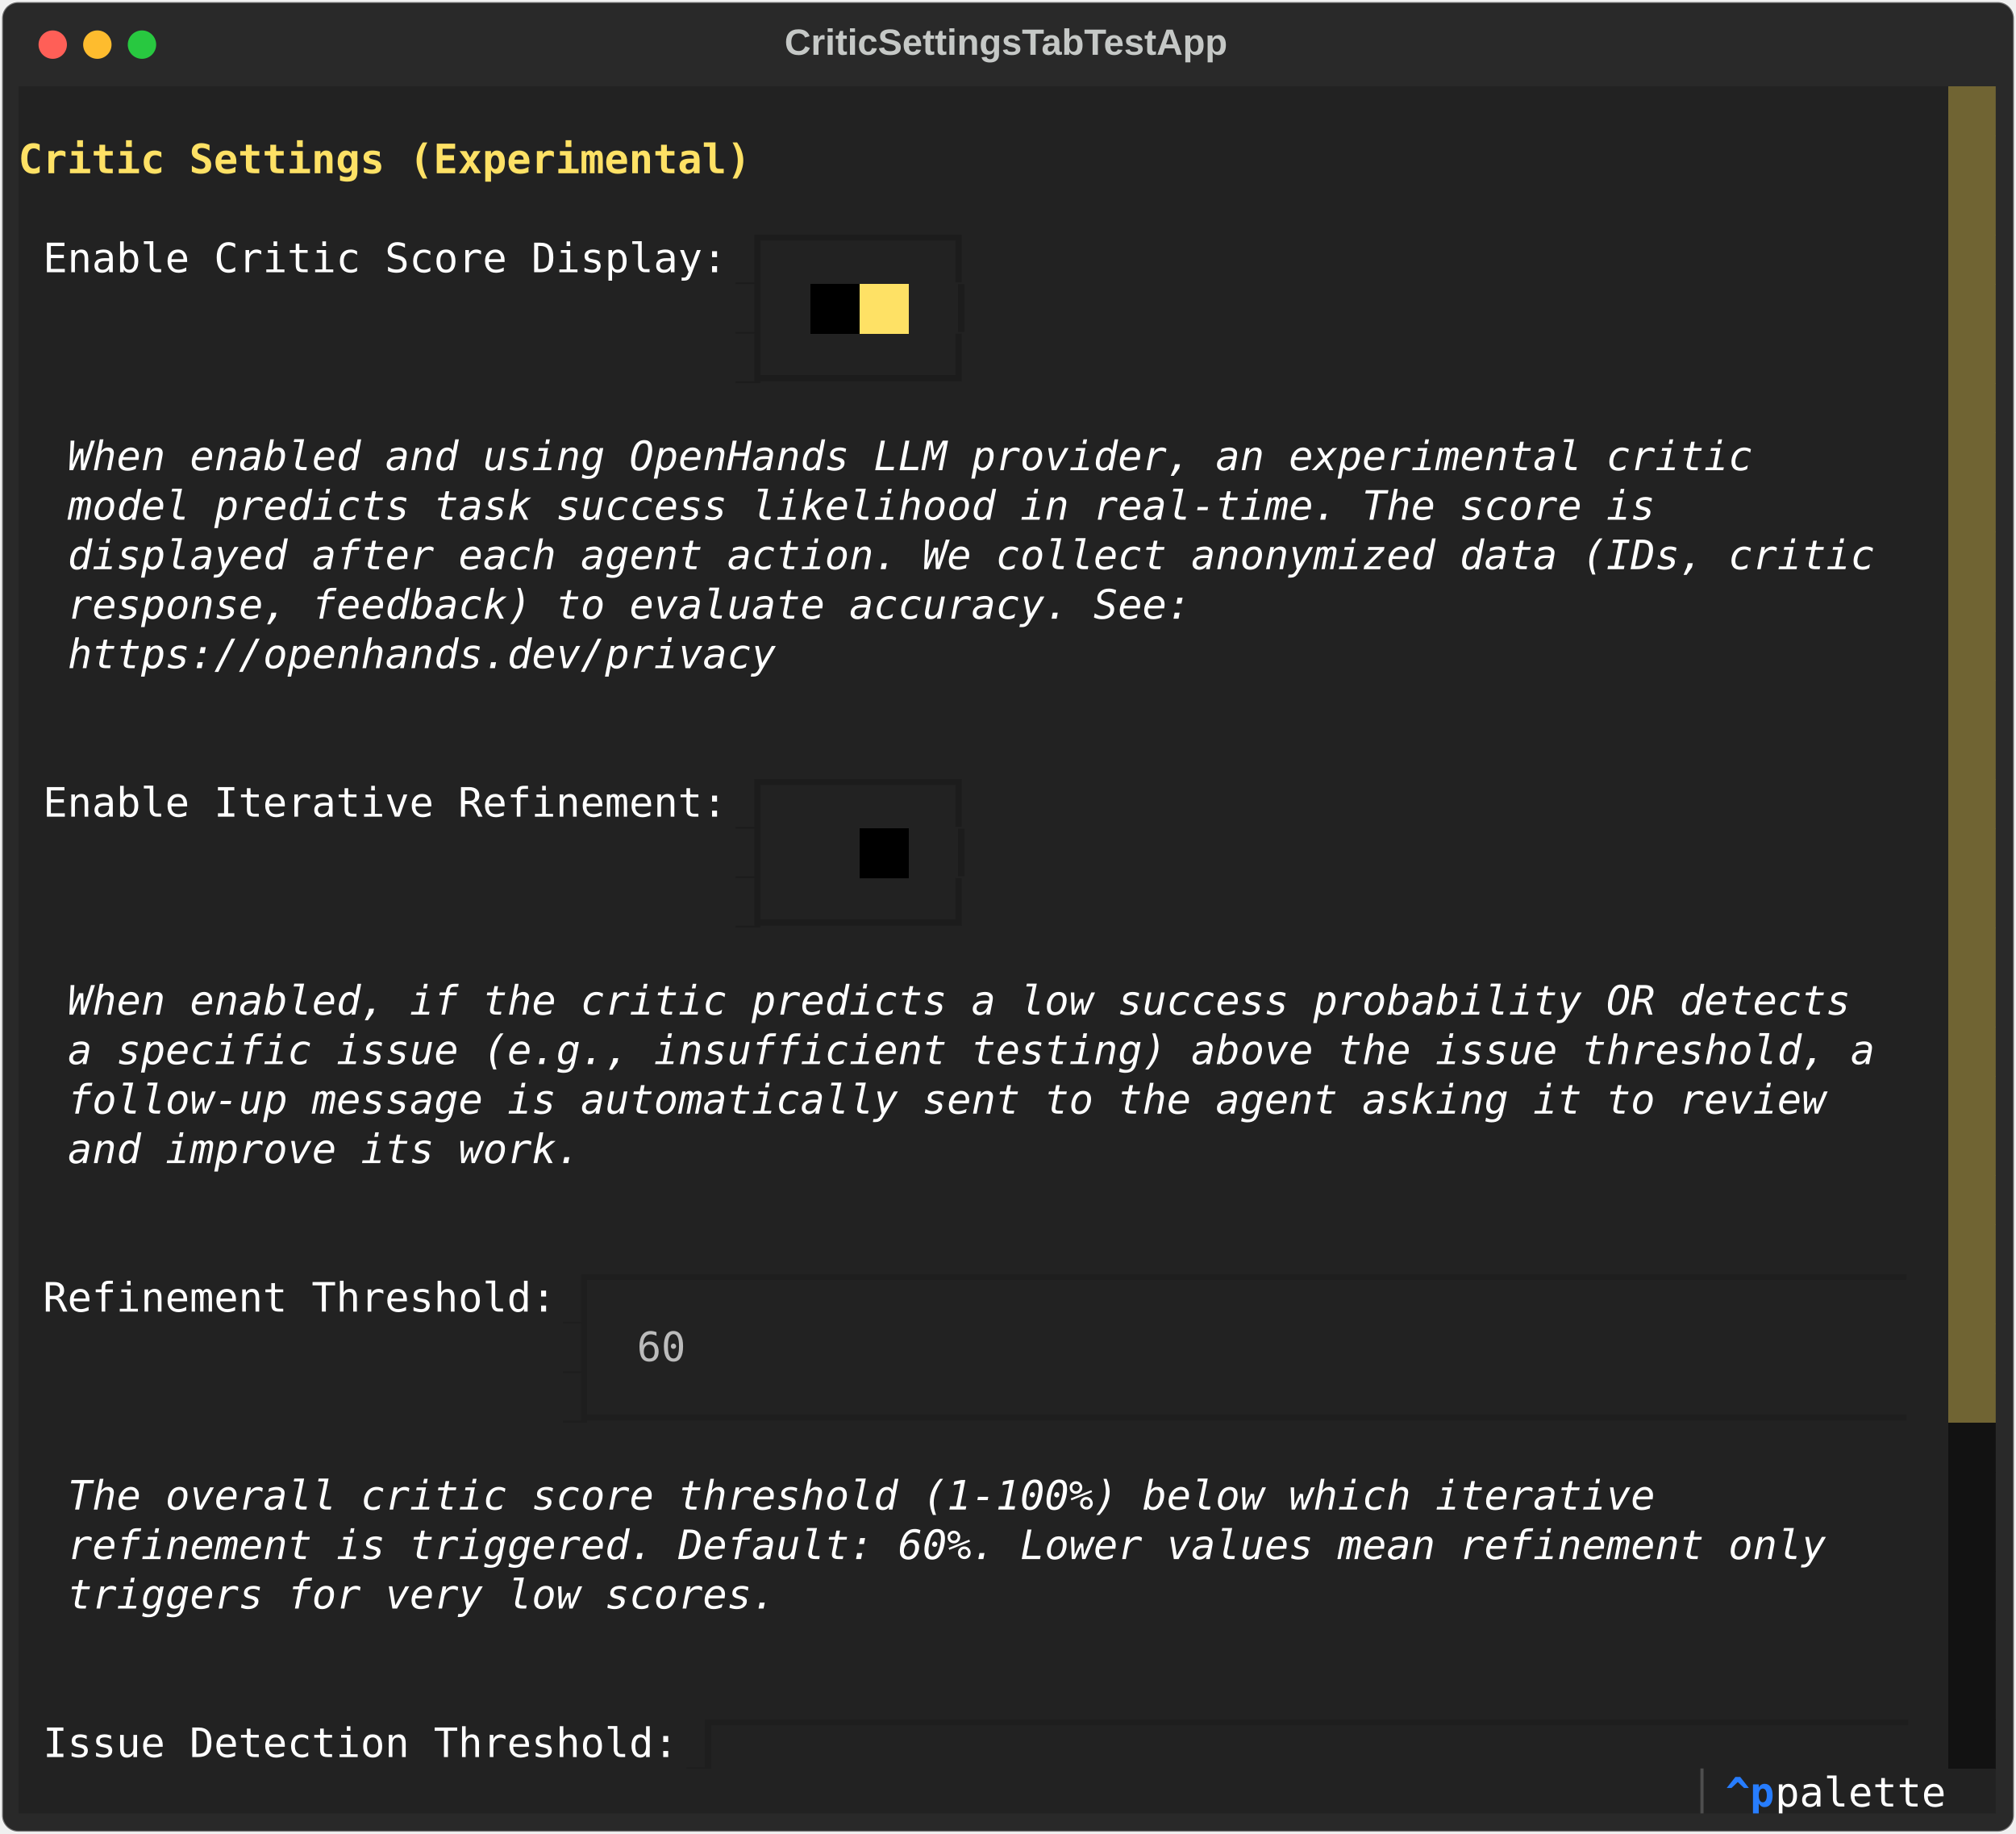
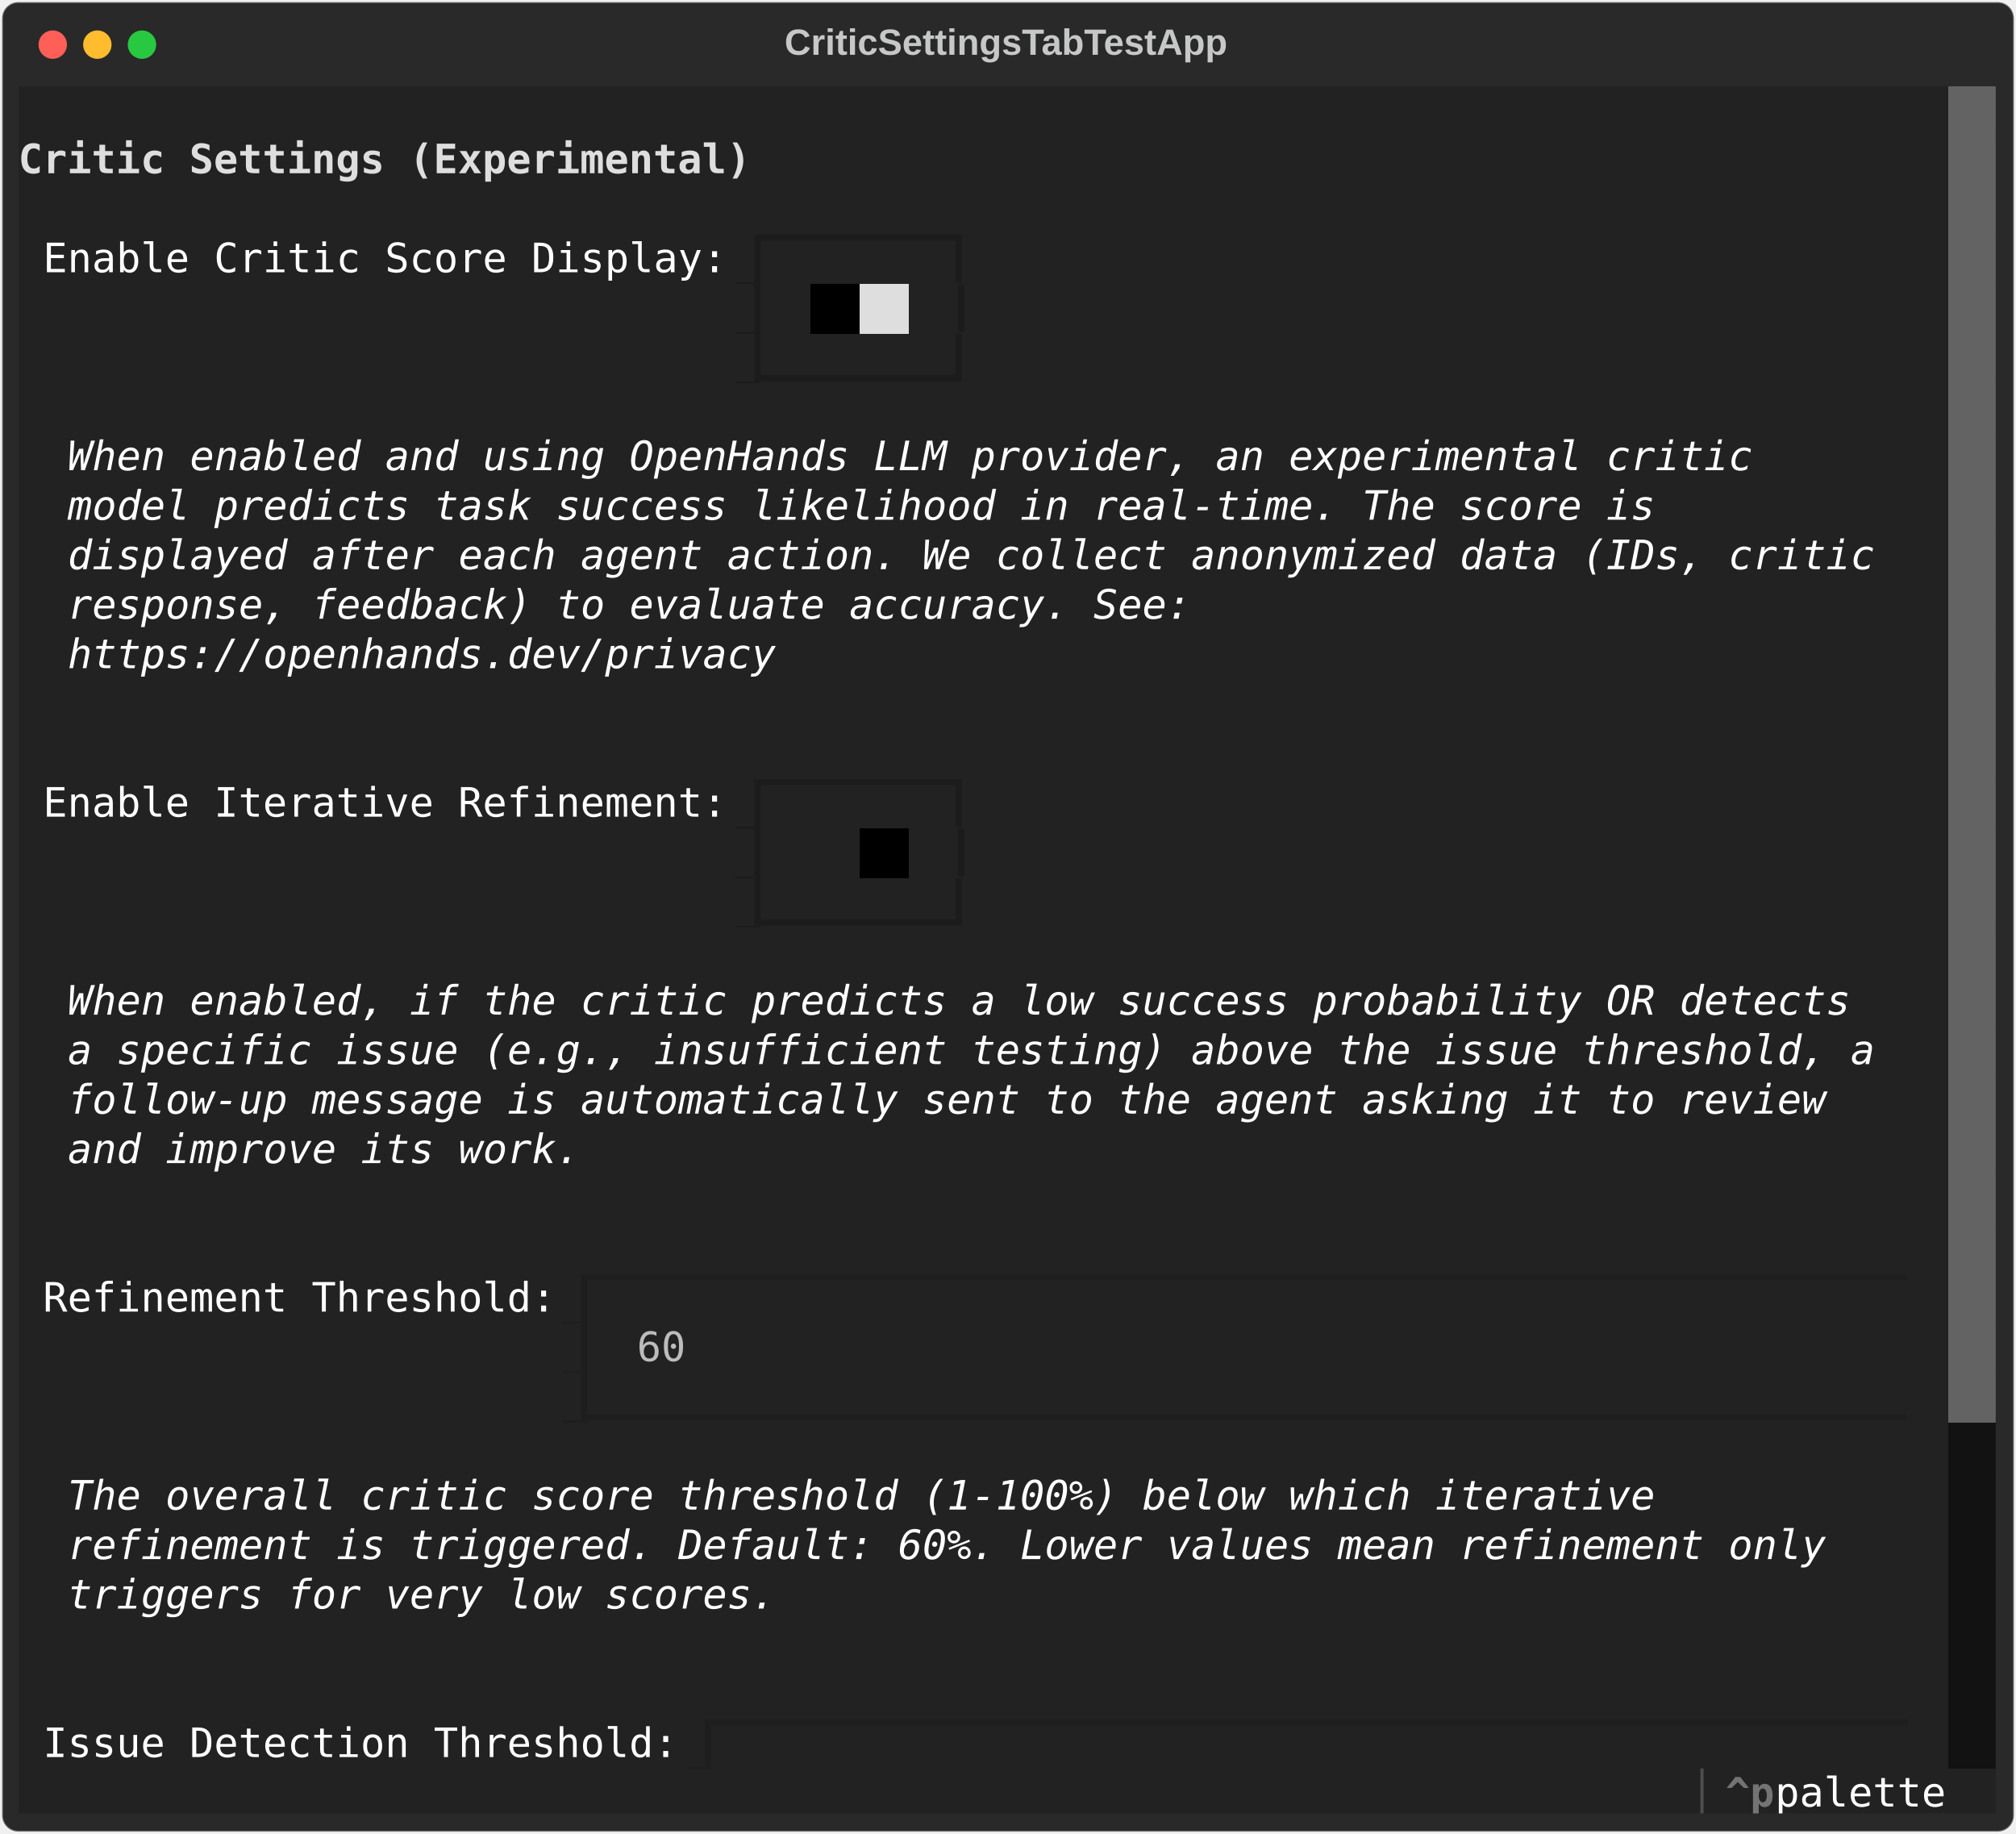
<svg xmlns="http://www.w3.org/2000/svg" class="rich-terminal" viewBox="0 0 994 904.0">
  <style>

    @font-face {
        font-family: "Fira Code";
        src: local("FiraCode-Regular"),
                url("https://cdnjs.cloudflare.com/ajax/libs/firacode/6.2.0/woff2/FiraCode-Regular.woff2") format("woff2"),
                url("https://cdnjs.cloudflare.com/ajax/libs/firacode/6.2.0/woff/FiraCode-Regular.woff") format("woff");
        font-style: normal;
        font-weight: 400;
    }
    @font-face {
        font-family: "Fira Code";
        src: local("FiraCode-Bold"),
                url("https://cdnjs.cloudflare.com/ajax/libs/firacode/6.2.0/woff2/FiraCode-Bold.woff2") format("woff2"),
                url("https://cdnjs.cloudflare.com/ajax/libs/firacode/6.2.0/woff/FiraCode-Bold.woff") format("woff");
        font-style: bold;
        font-weight: 700;
    }

    .terminal-matrix {
        font-family: Fira Code, monospace;
        font-size: 20px;
        line-height: 24.4px;
        font-variant-east-asian: full-width;
    }

    .terminal-title {
        font-size: 18px;
        font-weight: bold;
        font-family: arial;
    }

    .terminal-r1 { fill: #c5c8c6 }
.terminal-r2 { fill: #222222 }
- .terminal-r3 { fill: #fee165;font-weight: bold }
+ .terminal-r3 { fill: #dedede;font-weight: bold }
.terminal-r4 { fill: #ffffff }
.terminal-r5 { fill: #1c1c1c }
.terminal-r6 { fill: #ffffff;font-style: italic; }
.terminal-r7 { fill: #1e1e1e }
.terminal-r8 { fill: #bcbcbc }
.terminal-r9 { fill: #4e4e4e }
- .terminal-r10 { fill: #277dff;font-weight: bold }
+ .terminal-r10 { fill: #747474;font-weight: bold }
    </style>
  <defs>
    <clipPath id="terminal-clip-terminal">
      <rect x="0" y="0" width="975.0" height="853.0" />
    </clipPath>
    <clipPath id="terminal-line-0">
      <rect x="0" y="1.5" width="976" height="24.65" />
    </clipPath>
    <clipPath id="terminal-line-1">
      <rect x="0" y="25.9" width="976" height="24.65" />
    </clipPath>
    <clipPath id="terminal-line-2">
      <rect x="0" y="50.3" width="976" height="24.65" />
    </clipPath>
    <clipPath id="terminal-line-3">
      <rect x="0" y="74.7" width="976" height="24.65" />
    </clipPath>
    <clipPath id="terminal-line-4">
      <rect x="0" y="99.1" width="976" height="24.65" />
    </clipPath>
    <clipPath id="terminal-line-5">
      <rect x="0" y="123.5" width="976" height="24.65" />
    </clipPath>
    <clipPath id="terminal-line-6">
      <rect x="0" y="147.9" width="976" height="24.65" />
    </clipPath>
    <clipPath id="terminal-line-7">
      <rect x="0" y="172.3" width="976" height="24.65" />
    </clipPath>
    <clipPath id="terminal-line-8">
      <rect x="0" y="196.7" width="976" height="24.65" />
    </clipPath>
    <clipPath id="terminal-line-9">
      <rect x="0" y="221.1" width="976" height="24.65" />
    </clipPath>
    <clipPath id="terminal-line-10">
      <rect x="0" y="245.5" width="976" height="24.65" />
    </clipPath>
    <clipPath id="terminal-line-11">
      <rect x="0" y="269.9" width="976" height="24.65" />
    </clipPath>
    <clipPath id="terminal-line-12">
      <rect x="0" y="294.3" width="976" height="24.65" />
    </clipPath>
    <clipPath id="terminal-line-13">
      <rect x="0" y="318.7" width="976" height="24.65" />
    </clipPath>
    <clipPath id="terminal-line-14">
      <rect x="0" y="343.1" width="976" height="24.65" />
    </clipPath>
    <clipPath id="terminal-line-15">
      <rect x="0" y="367.5" width="976" height="24.65" />
    </clipPath>
    <clipPath id="terminal-line-16">
      <rect x="0" y="391.9" width="976" height="24.65" />
    </clipPath>
    <clipPath id="terminal-line-17">
      <rect x="0" y="416.3" width="976" height="24.65" />
    </clipPath>
    <clipPath id="terminal-line-18">
      <rect x="0" y="440.7" width="976" height="24.65" />
    </clipPath>
    <clipPath id="terminal-line-19">
      <rect x="0" y="465.1" width="976" height="24.65" />
    </clipPath>
    <clipPath id="terminal-line-20">
      <rect x="0" y="489.5" width="976" height="24.65" />
    </clipPath>
    <clipPath id="terminal-line-21">
      <rect x="0" y="513.9" width="976" height="24.65" />
    </clipPath>
    <clipPath id="terminal-line-22">
      <rect x="0" y="538.3" width="976" height="24.65" />
    </clipPath>
    <clipPath id="terminal-line-23">
      <rect x="0" y="562.7" width="976" height="24.65" />
    </clipPath>
    <clipPath id="terminal-line-24">
      <rect x="0" y="587.1" width="976" height="24.65" />
    </clipPath>
    <clipPath id="terminal-line-25">
      <rect x="0" y="611.5" width="976" height="24.65" />
    </clipPath>
    <clipPath id="terminal-line-26">
      <rect x="0" y="635.9" width="976" height="24.65" />
    </clipPath>
    <clipPath id="terminal-line-27">
      <rect x="0" y="660.3" width="976" height="24.65" />
    </clipPath>
    <clipPath id="terminal-line-28">
      <rect x="0" y="684.7" width="976" height="24.65" />
    </clipPath>
    <clipPath id="terminal-line-29">
      <rect x="0" y="709.1" width="976" height="24.65" />
    </clipPath>
    <clipPath id="terminal-line-30">
      <rect x="0" y="733.5" width="976" height="24.65" />
    </clipPath>
    <clipPath id="terminal-line-31">
      <rect x="0" y="757.9" width="976" height="24.65" />
    </clipPath>
    <clipPath id="terminal-line-32">
      <rect x="0" y="782.3" width="976" height="24.65" />
    </clipPath>
    <clipPath id="terminal-line-33">
      <rect x="0" y="806.7" width="976" height="24.65" />
    </clipPath>
  </defs>
  <rect fill="#292929" stroke="rgba(255,255,255,0.35)" stroke-width="1" x="1" y="1" width="992" height="902" rx="8" />
  <text class="terminal-title" fill="#c5c8c6" text-anchor="middle" x="496" y="27">CriticSettingsTabTestApp</text>
  <g transform="translate(26,22)">
    <circle cx="0" cy="0" r="7" fill="#ff5f57" />
    <circle cx="22" cy="0" r="7" fill="#febc2e" />
    <circle cx="44" cy="0" r="7" fill="#28c840" />
  </g>
  <g transform="translate(9, 41)" clip-path="url(#terminal-clip-terminal)">
    <rect fill="#222222" x="0" y="1.5" width="951.6" height="24.65" shape-rendering="crispEdges" />
-     <rect fill="#706433" x="951.6" y="1.5" width="24.4" height="24.65" shape-rendering="crispEdges" />
+     <rect fill="#636363" x="951.6" y="1.5" width="24.4" height="24.65" shape-rendering="crispEdges" />
    <rect fill="#222222" x="0" y="25.9" width="366" height="24.65" shape-rendering="crispEdges" />
    <rect fill="#222222" x="366" y="25.9" width="585.6" height="24.65" shape-rendering="crispEdges" />
-     <rect fill="#706433" x="951.6" y="25.9" width="24.4" height="24.65" shape-rendering="crispEdges" />
+     <rect fill="#636363" x="951.6" y="25.9" width="24.4" height="24.65" shape-rendering="crispEdges" />
    <rect fill="#222222" x="0" y="50.3" width="951.6" height="24.65" shape-rendering="crispEdges" />
-     <rect fill="#706433" x="951.6" y="50.3" width="24.4" height="24.65" shape-rendering="crispEdges" />
+     <rect fill="#636363" x="951.6" y="50.3" width="24.4" height="24.65" shape-rendering="crispEdges" />
    <rect fill="#222222" x="0" y="74.7" width="12.2" height="24.65" shape-rendering="crispEdges" />
    <rect fill="#222222" x="12.2" y="74.7" width="341.6" height="24.65" shape-rendering="crispEdges" />
    <rect fill="#1c1c1c" x="353.8" y="74.7" width="12.2" height="24.65" shape-rendering="crispEdges" />
    <rect fill="#222222" x="366" y="74.7" width="109.8" height="24.65" shape-rendering="crispEdges" />
    <rect fill="#222222" x="475.8" y="74.7" width="475.8" height="24.65" shape-rendering="crispEdges" />
-     <rect fill="#706433" x="951.6" y="74.7" width="24.4" height="24.65" shape-rendering="crispEdges" />
+     <rect fill="#636363" x="951.6" y="74.7" width="24.4" height="24.65" shape-rendering="crispEdges" />
    <rect fill="#222222" x="0" y="99.1" width="353.8" height="24.65" shape-rendering="crispEdges" />
    <rect fill="#1c1c1c" x="353.8" y="99.1" width="12.2" height="24.65" shape-rendering="crispEdges" />
    <rect fill="#222222" x="366" y="99.1" width="24.4" height="24.65" shape-rendering="crispEdges" />
    <rect fill="#000000" x="390.4" y="99.1" width="24.4" height="24.65" shape-rendering="crispEdges" />
-     <rect fill="#fee165" x="414.8" y="99.1" width="24.4" height="24.65" shape-rendering="crispEdges" />
+     <rect fill="#dedede" x="414.8" y="99.1" width="24.4" height="24.65" shape-rendering="crispEdges" />
    <rect fill="#222222" x="439.2" y="99.1" width="24.4" height="24.65" shape-rendering="crispEdges" />
    <rect fill="#222222" x="463.6" y="99.1" width="12.2" height="24.65" shape-rendering="crispEdges" />
    <rect fill="#222222" x="475.8" y="99.1" width="475.8" height="24.65" shape-rendering="crispEdges" />
-     <rect fill="#706433" x="951.6" y="99.1" width="24.4" height="24.65" shape-rendering="crispEdges" />
+     <rect fill="#636363" x="951.6" y="99.1" width="24.4" height="24.65" shape-rendering="crispEdges" />
    <rect fill="#222222" x="0" y="123.5" width="353.8" height="24.65" shape-rendering="crispEdges" />
    <rect fill="#1c1c1c" x="353.8" y="123.5" width="12.2" height="24.65" shape-rendering="crispEdges" />
    <rect fill="#222222" x="366" y="123.5" width="109.8" height="24.65" shape-rendering="crispEdges" />
    <rect fill="#222222" x="475.8" y="123.5" width="475.8" height="24.65" shape-rendering="crispEdges" />
-     <rect fill="#706433" x="951.6" y="123.5" width="24.4" height="24.65" shape-rendering="crispEdges" />
+     <rect fill="#636363" x="951.6" y="123.5" width="24.4" height="24.65" shape-rendering="crispEdges" />
    <rect fill="#222222" x="0" y="147.9" width="951.6" height="24.65" shape-rendering="crispEdges" />
-     <rect fill="#706433" x="951.6" y="147.9" width="24.4" height="24.65" shape-rendering="crispEdges" />
+     <rect fill="#636363" x="951.6" y="147.9" width="24.4" height="24.65" shape-rendering="crispEdges" />
    <rect fill="#222222" x="0" y="172.3" width="24.4" height="24.65" shape-rendering="crispEdges" />
    <rect fill="#222222" x="24.4" y="172.3" width="841.8" height="24.65" shape-rendering="crispEdges" />
    <rect fill="#222222" x="866.2" y="172.3" width="85.4" height="24.65" shape-rendering="crispEdges" />
-     <rect fill="#706433" x="951.6" y="172.3" width="24.4" height="24.65" shape-rendering="crispEdges" />
+     <rect fill="#636363" x="951.6" y="172.3" width="24.4" height="24.65" shape-rendering="crispEdges" />
    <rect fill="#222222" x="0" y="196.7" width="24.4" height="24.65" shape-rendering="crispEdges" />
    <rect fill="#222222" x="24.4" y="196.7" width="793" height="24.65" shape-rendering="crispEdges" />
    <rect fill="#222222" x="817.4" y="196.7" width="134.2" height="24.65" shape-rendering="crispEdges" />
-     <rect fill="#706433" x="951.6" y="196.7" width="24.4" height="24.65" shape-rendering="crispEdges" />
+     <rect fill="#636363" x="951.6" y="196.7" width="24.4" height="24.65" shape-rendering="crispEdges" />
    <rect fill="#222222" x="0" y="221.1" width="24.4" height="24.65" shape-rendering="crispEdges" />
    <rect fill="#222222" x="24.4" y="221.1" width="902.8" height="24.65" shape-rendering="crispEdges" />
    <rect fill="#222222" x="927.2" y="221.1" width="24.4" height="24.65" shape-rendering="crispEdges" />
-     <rect fill="#706433" x="951.6" y="221.1" width="24.4" height="24.65" shape-rendering="crispEdges" />
+     <rect fill="#636363" x="951.6" y="221.1" width="24.4" height="24.65" shape-rendering="crispEdges" />
    <rect fill="#222222" x="0" y="245.5" width="24.4" height="24.65" shape-rendering="crispEdges" />
    <rect fill="#222222" x="24.4" y="245.5" width="561.2" height="24.65" shape-rendering="crispEdges" />
    <rect fill="#222222" x="585.6" y="245.5" width="366" height="24.65" shape-rendering="crispEdges" />
-     <rect fill="#706433" x="951.6" y="245.5" width="24.4" height="24.65" shape-rendering="crispEdges" />
+     <rect fill="#636363" x="951.6" y="245.5" width="24.4" height="24.65" shape-rendering="crispEdges" />
    <rect fill="#222222" x="0" y="269.9" width="24.4" height="24.65" shape-rendering="crispEdges" />
    <rect fill="#222222" x="24.4" y="269.9" width="353.8" height="24.65" shape-rendering="crispEdges" />
    <rect fill="#222222" x="378.2" y="269.9" width="573.4" height="24.65" shape-rendering="crispEdges" />
-     <rect fill="#706433" x="951.6" y="269.9" width="24.4" height="24.65" shape-rendering="crispEdges" />
+     <rect fill="#636363" x="951.6" y="269.9" width="24.4" height="24.65" shape-rendering="crispEdges" />
    <rect fill="#222222" x="0" y="294.3" width="951.6" height="24.65" shape-rendering="crispEdges" />
-     <rect fill="#706433" x="951.6" y="294.3" width="24.4" height="24.65" shape-rendering="crispEdges" />
+     <rect fill="#636363" x="951.6" y="294.3" width="24.4" height="24.65" shape-rendering="crispEdges" />
    <rect fill="#222222" x="0" y="318.7" width="951.6" height="24.65" shape-rendering="crispEdges" />
-     <rect fill="#706433" x="951.6" y="318.7" width="24.4" height="24.65" shape-rendering="crispEdges" />
+     <rect fill="#636363" x="951.6" y="318.7" width="24.4" height="24.65" shape-rendering="crispEdges" />
    <rect fill="#222222" x="0" y="343.1" width="12.2" height="24.65" shape-rendering="crispEdges" />
    <rect fill="#222222" x="12.2" y="343.1" width="341.6" height="24.65" shape-rendering="crispEdges" />
    <rect fill="#1c1c1c" x="353.8" y="343.1" width="12.2" height="24.65" shape-rendering="crispEdges" />
    <rect fill="#222222" x="366" y="343.1" width="109.8" height="24.65" shape-rendering="crispEdges" />
    <rect fill="#222222" x="475.8" y="343.1" width="475.8" height="24.65" shape-rendering="crispEdges" />
-     <rect fill="#706433" x="951.6" y="343.1" width="24.4" height="24.65" shape-rendering="crispEdges" />
+     <rect fill="#636363" x="951.6" y="343.1" width="24.4" height="24.65" shape-rendering="crispEdges" />
    <rect fill="#222222" x="0" y="367.5" width="353.8" height="24.65" shape-rendering="crispEdges" />
    <rect fill="#1c1c1c" x="353.8" y="367.5" width="12.2" height="24.65" shape-rendering="crispEdges" />
    <rect fill="#222222" x="366" y="367.5" width="24.4" height="24.65" shape-rendering="crispEdges" />
    <rect fill="#222222" x="390.4" y="367.5" width="24.4" height="24.65" shape-rendering="crispEdges" />
    <rect fill="#000000" x="414.8" y="367.5" width="24.4" height="24.65" shape-rendering="crispEdges" />
    <rect fill="#222222" x="439.2" y="367.5" width="24.4" height="24.65" shape-rendering="crispEdges" />
    <rect fill="#222222" x="463.6" y="367.5" width="12.2" height="24.65" shape-rendering="crispEdges" />
    <rect fill="#222222" x="475.8" y="367.5" width="475.8" height="24.65" shape-rendering="crispEdges" />
-     <rect fill="#706433" x="951.6" y="367.5" width="24.4" height="24.65" shape-rendering="crispEdges" />
+     <rect fill="#636363" x="951.6" y="367.5" width="24.4" height="24.65" shape-rendering="crispEdges" />
    <rect fill="#222222" x="0" y="391.9" width="353.8" height="24.65" shape-rendering="crispEdges" />
    <rect fill="#1c1c1c" x="353.8" y="391.9" width="12.2" height="24.65" shape-rendering="crispEdges" />
    <rect fill="#222222" x="366" y="391.9" width="109.8" height="24.65" shape-rendering="crispEdges" />
    <rect fill="#222222" x="475.8" y="391.9" width="475.8" height="24.65" shape-rendering="crispEdges" />
-     <rect fill="#706433" x="951.6" y="391.9" width="24.4" height="24.65" shape-rendering="crispEdges" />
+     <rect fill="#636363" x="951.6" y="391.9" width="24.4" height="24.65" shape-rendering="crispEdges" />
    <rect fill="#222222" x="0" y="416.3" width="951.6" height="24.65" shape-rendering="crispEdges" />
-     <rect fill="#706433" x="951.6" y="416.3" width="24.4" height="24.65" shape-rendering="crispEdges" />
+     <rect fill="#636363" x="951.6" y="416.3" width="24.4" height="24.65" shape-rendering="crispEdges" />
    <rect fill="#222222" x="0" y="440.7" width="24.4" height="24.65" shape-rendering="crispEdges" />
    <rect fill="#222222" x="24.4" y="440.7" width="890.6" height="24.65" shape-rendering="crispEdges" />
    <rect fill="#222222" x="915" y="440.7" width="36.6" height="24.65" shape-rendering="crispEdges" />
-     <rect fill="#706433" x="951.6" y="440.7" width="24.4" height="24.65" shape-rendering="crispEdges" />
+     <rect fill="#636363" x="951.6" y="440.7" width="24.4" height="24.65" shape-rendering="crispEdges" />
    <rect fill="#222222" x="0" y="465.1" width="24.4" height="24.65" shape-rendering="crispEdges" />
    <rect fill="#222222" x="24.4" y="465.1" width="902.8" height="24.65" shape-rendering="crispEdges" />
    <rect fill="#222222" x="927.2" y="465.1" width="24.4" height="24.65" shape-rendering="crispEdges" />
-     <rect fill="#706433" x="951.6" y="465.1" width="24.4" height="24.65" shape-rendering="crispEdges" />
+     <rect fill="#636363" x="951.6" y="465.1" width="24.4" height="24.65" shape-rendering="crispEdges" />
    <rect fill="#222222" x="0" y="489.5" width="24.4" height="24.65" shape-rendering="crispEdges" />
    <rect fill="#222222" x="24.4" y="489.5" width="878.4" height="24.65" shape-rendering="crispEdges" />
    <rect fill="#222222" x="902.8" y="489.5" width="48.8" height="24.65" shape-rendering="crispEdges" />
-     <rect fill="#706433" x="951.6" y="489.5" width="24.4" height="24.65" shape-rendering="crispEdges" />
+     <rect fill="#636363" x="951.6" y="489.5" width="24.4" height="24.65" shape-rendering="crispEdges" />
    <rect fill="#222222" x="0" y="513.9" width="24.4" height="24.65" shape-rendering="crispEdges" />
    <rect fill="#222222" x="24.4" y="513.9" width="256.2" height="24.65" shape-rendering="crispEdges" />
    <rect fill="#222222" x="280.6" y="513.9" width="671" height="24.65" shape-rendering="crispEdges" />
-     <rect fill="#706433" x="951.6" y="513.9" width="24.4" height="24.65" shape-rendering="crispEdges" />
+     <rect fill="#636363" x="951.6" y="513.9" width="24.4" height="24.65" shape-rendering="crispEdges" />
    <rect fill="#222222" x="0" y="538.3" width="951.6" height="24.65" shape-rendering="crispEdges" />
-     <rect fill="#706433" x="951.6" y="538.3" width="24.4" height="24.65" shape-rendering="crispEdges" />
+     <rect fill="#636363" x="951.6" y="538.3" width="24.4" height="24.65" shape-rendering="crispEdges" />
    <rect fill="#222222" x="0" y="562.7" width="951.6" height="24.65" shape-rendering="crispEdges" />
-     <rect fill="#706433" x="951.6" y="562.7" width="24.4" height="24.65" shape-rendering="crispEdges" />
+     <rect fill="#636363" x="951.6" y="562.7" width="24.4" height="24.65" shape-rendering="crispEdges" />
    <rect fill="#222222" x="0" y="587.1" width="12.2" height="24.65" shape-rendering="crispEdges" />
    <rect fill="#222222" x="12.2" y="587.1" width="256.2" height="24.65" shape-rendering="crispEdges" />
    <rect fill="#1e1e1e" x="268.4" y="587.1" width="12.2" height="24.65" shape-rendering="crispEdges" />
    <rect fill="#222222" x="280.6" y="587.1" width="658.8" height="24.65" shape-rendering="crispEdges" />
    <rect fill="#222222" x="939.4" y="587.1" width="12.2" height="24.65" shape-rendering="crispEdges" />
-     <rect fill="#706433" x="951.6" y="587.1" width="24.4" height="24.65" shape-rendering="crispEdges" />
+     <rect fill="#636363" x="951.6" y="587.1" width="24.4" height="24.65" shape-rendering="crispEdges" />
    <rect fill="#222222" x="0" y="611.5" width="268.4" height="24.65" shape-rendering="crispEdges" />
    <rect fill="#1e1e1e" x="268.4" y="611.5" width="12.2" height="24.65" shape-rendering="crispEdges" />
    <rect fill="#222222" x="280.6" y="611.5" width="24.4" height="24.65" shape-rendering="crispEdges" />
    <rect fill="#222222" x="305" y="611.5" width="634.4" height="24.65" shape-rendering="crispEdges" />
    <rect fill="#222222" x="939.4" y="611.5" width="12.2" height="24.65" shape-rendering="crispEdges" />
-     <rect fill="#706433" x="951.6" y="611.5" width="24.4" height="24.65" shape-rendering="crispEdges" />
+     <rect fill="#636363" x="951.6" y="611.5" width="24.4" height="24.65" shape-rendering="crispEdges" />
    <rect fill="#222222" x="0" y="635.9" width="268.4" height="24.65" shape-rendering="crispEdges" />
    <rect fill="#1e1e1e" x="268.4" y="635.9" width="12.2" height="24.65" shape-rendering="crispEdges" />
    <rect fill="#222222" x="280.6" y="635.9" width="658.8" height="24.65" shape-rendering="crispEdges" />
    <rect fill="#222222" x="939.4" y="635.9" width="12.2" height="24.65" shape-rendering="crispEdges" />
-     <rect fill="#706433" x="951.6" y="635.9" width="24.4" height="24.65" shape-rendering="crispEdges" />
+     <rect fill="#636363" x="951.6" y="635.9" width="24.4" height="24.65" shape-rendering="crispEdges" />
    <rect fill="#222222" x="0" y="660.3" width="951.6" height="24.65" shape-rendering="crispEdges" />
    <rect fill="#121212" x="951.6" y="660.3" width="24.4" height="24.65" shape-rendering="crispEdges" />
    <rect fill="#222222" x="0" y="684.7" width="24.4" height="24.65" shape-rendering="crispEdges" />
    <rect fill="#222222" x="24.4" y="684.7" width="793" height="24.65" shape-rendering="crispEdges" />
    <rect fill="#222222" x="817.4" y="684.7" width="134.2" height="24.65" shape-rendering="crispEdges" />
    <rect fill="#121212" x="951.6" y="684.7" width="24.4" height="24.65" shape-rendering="crispEdges" />
    <rect fill="#222222" x="0" y="709.1" width="24.4" height="24.65" shape-rendering="crispEdges" />
    <rect fill="#222222" x="24.4" y="709.1" width="878.4" height="24.65" shape-rendering="crispEdges" />
    <rect fill="#222222" x="902.8" y="709.1" width="48.8" height="24.65" shape-rendering="crispEdges" />
    <rect fill="#121212" x="951.6" y="709.1" width="24.4" height="24.65" shape-rendering="crispEdges" />
    <rect fill="#222222" x="0" y="733.5" width="24.4" height="24.65" shape-rendering="crispEdges" />
    <rect fill="#222222" x="24.4" y="733.5" width="353.8" height="24.65" shape-rendering="crispEdges" />
    <rect fill="#222222" x="378.2" y="733.5" width="573.4" height="24.65" shape-rendering="crispEdges" />
    <rect fill="#121212" x="951.6" y="733.5" width="24.4" height="24.65" shape-rendering="crispEdges" />
    <rect fill="#222222" x="0" y="757.9" width="951.6" height="24.65" shape-rendering="crispEdges" />
    <rect fill="#121212" x="951.6" y="757.9" width="24.4" height="24.65" shape-rendering="crispEdges" />
    <rect fill="#222222" x="0" y="782.3" width="951.6" height="24.65" shape-rendering="crispEdges" />
    <rect fill="#121212" x="951.6" y="782.3" width="24.4" height="24.65" shape-rendering="crispEdges" />
    <rect fill="#222222" x="0" y="806.7" width="12.2" height="24.65" shape-rendering="crispEdges" />
    <rect fill="#222222" x="12.2" y="806.7" width="317.2" height="24.65" shape-rendering="crispEdges" />
    <rect fill="#1e1e1e" x="329.4" y="806.7" width="12.2" height="24.65" shape-rendering="crispEdges" />
    <rect fill="#222222" x="341.6" y="806.7" width="597.8" height="24.65" shape-rendering="crispEdges" />
    <rect fill="#222222" x="939.4" y="806.7" width="12.2" height="24.65" shape-rendering="crispEdges" />
    <rect fill="#121212" x="951.6" y="806.7" width="24.4" height="24.65" shape-rendering="crispEdges" />
    <rect fill="#222222" x="0" y="831.1" width="829.6" height="24.65" shape-rendering="crispEdges" />
    <rect fill="#222222" x="829.6" y="831.1" width="12.2" height="24.65" shape-rendering="crispEdges" />
    <rect fill="#222222" x="841.8" y="831.1" width="24.4" height="24.65" shape-rendering="crispEdges" />
    <rect fill="#222222" x="866.2" y="831.1" width="97.6" height="24.65" shape-rendering="crispEdges" />
    <rect fill="#222222" x="963.8" y="831.1" width="12.2" height="24.65" shape-rendering="crispEdges" />
    <g class="terminal-matrix">
      <text class="terminal-r1" x="976" y="20" textLength="12.2" clip-path="url(#terminal-line-0)">
</text>
      <text class="terminal-r3" x="0" y="44.4" textLength="366" clip-path="url(#terminal-line-1)">Critic Settings (Experimental)</text>
      <text class="terminal-r1" x="976" y="44.4" textLength="12.2" clip-path="url(#terminal-line-1)">
</text>
      <text class="terminal-r1" x="976" y="68.8" textLength="12.2" clip-path="url(#terminal-line-2)">
</text>
      <text class="terminal-r4" x="12.2" y="93.2" textLength="341.6" clip-path="url(#terminal-line-3)">Enable Critic Score Display:</text>
      <text class="terminal-r2" x="353.8" y="93.2" textLength="12.2" clip-path="url(#terminal-line-3)">▊</text>
      <text class="terminal-r5" x="366" y="93.2" textLength="109.8" clip-path="url(#terminal-line-3)">▔▔▔▔▔▔▔▔▎</text>
      <text class="terminal-r1" x="976" y="93.2" textLength="12.2" clip-path="url(#terminal-line-3)">
</text>
      <text class="terminal-r2" x="353.8" y="117.6" textLength="12.2" clip-path="url(#terminal-line-4)">▊</text>
      <text class="terminal-r5" x="463.6" y="117.6" textLength="12.2" clip-path="url(#terminal-line-4)">▎</text>
      <text class="terminal-r1" x="976" y="117.6" textLength="12.2" clip-path="url(#terminal-line-4)">
</text>
      <text class="terminal-r2" x="353.8" y="142" textLength="12.2" clip-path="url(#terminal-line-5)">▊</text>
      <text class="terminal-r5" x="366" y="142" textLength="109.8" clip-path="url(#terminal-line-5)">▁▁▁▁▁▁▁▁▎</text>
      <text class="terminal-r1" x="976" y="142" textLength="12.2" clip-path="url(#terminal-line-5)">
</text>
      <text class="terminal-r1" x="976" y="166.4" textLength="12.2" clip-path="url(#terminal-line-6)">
</text>
      <text class="terminal-r6" x="24.4" y="190.8" textLength="841.8" clip-path="url(#terminal-line-7)">When enabled and using OpenHands LLM provider, an experimental critic</text>
      <text class="terminal-r1" x="976" y="190.8" textLength="12.2" clip-path="url(#terminal-line-7)">
</text>
      <text class="terminal-r6" x="24.4" y="215.2" textLength="793" clip-path="url(#terminal-line-8)">model predicts task success likelihood in real-time. The score is</text>
      <text class="terminal-r1" x="976" y="215.2" textLength="12.2" clip-path="url(#terminal-line-8)">
</text>
      <text class="terminal-r6" x="24.4" y="239.6" textLength="902.8" clip-path="url(#terminal-line-9)">displayed after each agent action. We collect anonymized data (IDs, critic</text>
      <text class="terminal-r1" x="976" y="239.6" textLength="12.2" clip-path="url(#terminal-line-9)">
</text>
      <text class="terminal-r6" x="24.4" y="264" textLength="561.2" clip-path="url(#terminal-line-10)">response, feedback) to evaluate accuracy. See:</text>
      <text class="terminal-r1" x="976" y="264" textLength="12.2" clip-path="url(#terminal-line-10)">
</text>
      <text class="terminal-r6" x="24.4" y="288.4" textLength="353.8" clip-path="url(#terminal-line-11)">https://openhands.dev/privacy</text>
      <text class="terminal-r1" x="976" y="288.4" textLength="12.2" clip-path="url(#terminal-line-11)">
</text>
      <text class="terminal-r1" x="976" y="312.8" textLength="12.2" clip-path="url(#terminal-line-12)">
</text>
      <text class="terminal-r1" x="976" y="337.2" textLength="12.2" clip-path="url(#terminal-line-13)">
</text>
      <text class="terminal-r4" x="12.2" y="361.6" textLength="341.6" clip-path="url(#terminal-line-14)">Enable Iterative Refinement:</text>
      <text class="terminal-r2" x="353.8" y="361.6" textLength="12.2" clip-path="url(#terminal-line-14)">▊</text>
      <text class="terminal-r5" x="366" y="361.6" textLength="109.8" clip-path="url(#terminal-line-14)">▔▔▔▔▔▔▔▔▎</text>
      <text class="terminal-r1" x="976" y="361.6" textLength="12.2" clip-path="url(#terminal-line-14)">
</text>
      <text class="terminal-r2" x="353.8" y="386" textLength="12.2" clip-path="url(#terminal-line-15)">▊</text>
      <text class="terminal-r5" x="463.6" y="386" textLength="12.2" clip-path="url(#terminal-line-15)">▎</text>
      <text class="terminal-r1" x="976" y="386" textLength="12.2" clip-path="url(#terminal-line-15)">
</text>
      <text class="terminal-r2" x="353.8" y="410.4" textLength="12.2" clip-path="url(#terminal-line-16)">▊</text>
      <text class="terminal-r5" x="366" y="410.4" textLength="109.8" clip-path="url(#terminal-line-16)">▁▁▁▁▁▁▁▁▎</text>
      <text class="terminal-r1" x="976" y="410.4" textLength="12.2" clip-path="url(#terminal-line-16)">
</text>
      <text class="terminal-r1" x="976" y="434.8" textLength="12.2" clip-path="url(#terminal-line-17)">
</text>
      <text class="terminal-r6" x="24.4" y="459.2" textLength="890.6" clip-path="url(#terminal-line-18)">When enabled, if the critic predicts a low success probability OR detects</text>
      <text class="terminal-r1" x="976" y="459.2" textLength="12.2" clip-path="url(#terminal-line-18)">
</text>
      <text class="terminal-r6" x="24.4" y="483.6" textLength="902.8" clip-path="url(#terminal-line-19)">a specific issue (e.g., insufficient testing) above the issue threshold, a</text>
      <text class="terminal-r1" x="976" y="483.6" textLength="12.2" clip-path="url(#terminal-line-19)">
</text>
      <text class="terminal-r6" x="24.4" y="508" textLength="878.4" clip-path="url(#terminal-line-20)">follow-up message is automatically sent to the agent asking it to review</text>
      <text class="terminal-r1" x="976" y="508" textLength="12.2" clip-path="url(#terminal-line-20)">
</text>
      <text class="terminal-r6" x="24.4" y="532.4" textLength="256.2" clip-path="url(#terminal-line-21)">and improve its work.</text>
      <text class="terminal-r1" x="976" y="532.4" textLength="12.2" clip-path="url(#terminal-line-21)">
</text>
      <text class="terminal-r1" x="976" y="556.8" textLength="12.2" clip-path="url(#terminal-line-22)">
</text>
      <text class="terminal-r1" x="976" y="581.2" textLength="12.2" clip-path="url(#terminal-line-23)">
</text>
      <text class="terminal-r4" x="12.2" y="605.6" textLength="256.2" clip-path="url(#terminal-line-24)">Refinement Threshold:</text>
      <text class="terminal-r2" x="268.4" y="605.6" textLength="12.2" clip-path="url(#terminal-line-24)">▊</text>
      <text class="terminal-r7" x="280.6" y="605.6" textLength="658.8" clip-path="url(#terminal-line-24)">▔▔▔▔▔▔▔▔▔▔▔▔▔▔▔▔▔▔▔▔▔▔▔▔▔▔▔▔▔▔▔▔▔▔▔▔▔▔▔▔▔▔▔▔▔▔▔▔▔▔▔▔▔▔</text>
      <text class="terminal-r1" x="976" y="605.6" textLength="12.2" clip-path="url(#terminal-line-24)">
</text>
      <text class="terminal-r2" x="268.4" y="630" textLength="12.2" clip-path="url(#terminal-line-25)">▊</text>
      <text class="terminal-r8" x="305" y="630" textLength="634.4" clip-path="url(#terminal-line-25)">60                                                  </text>
      <text class="terminal-r1" x="976" y="630" textLength="12.2" clip-path="url(#terminal-line-25)">
</text>
      <text class="terminal-r2" x="268.4" y="654.4" textLength="12.2" clip-path="url(#terminal-line-26)">▊</text>
      <text class="terminal-r7" x="280.6" y="654.4" textLength="658.8" clip-path="url(#terminal-line-26)">▁▁▁▁▁▁▁▁▁▁▁▁▁▁▁▁▁▁▁▁▁▁▁▁▁▁▁▁▁▁▁▁▁▁▁▁▁▁▁▁▁▁▁▁▁▁▁▁▁▁▁▁▁▁</text>
      <text class="terminal-r1" x="976" y="654.4" textLength="12.2" clip-path="url(#terminal-line-26)">
</text>
      <text class="terminal-r1" x="976" y="678.8" textLength="12.2" clip-path="url(#terminal-line-27)">
</text>
      <text class="terminal-r6" x="24.4" y="703.2" textLength="793" clip-path="url(#terminal-line-28)">The overall critic score threshold (1-100%) below which iterative</text>
      <text class="terminal-r1" x="976" y="703.2" textLength="12.2" clip-path="url(#terminal-line-28)">
</text>
      <text class="terminal-r6" x="24.4" y="727.6" textLength="878.4" clip-path="url(#terminal-line-29)">refinement is triggered. Default: 60%. Lower values mean refinement only</text>
      <text class="terminal-r1" x="976" y="727.6" textLength="12.2" clip-path="url(#terminal-line-29)">
</text>
      <text class="terminal-r6" x="24.4" y="752" textLength="353.8" clip-path="url(#terminal-line-30)">triggers for very low scores.</text>
      <text class="terminal-r1" x="976" y="752" textLength="12.2" clip-path="url(#terminal-line-30)">
</text>
      <text class="terminal-r1" x="976" y="776.4" textLength="12.2" clip-path="url(#terminal-line-31)">
</text>
      <text class="terminal-r1" x="976" y="800.8" textLength="12.2" clip-path="url(#terminal-line-32)">
</text>
      <text class="terminal-r4" x="12.2" y="825.2" textLength="317.2" clip-path="url(#terminal-line-33)">Issue Detection Threshold:</text>
      <text class="terminal-r2" x="329.4" y="825.2" textLength="12.2" clip-path="url(#terminal-line-33)">▊</text>
      <text class="terminal-r7" x="341.6" y="825.2" textLength="597.8" clip-path="url(#terminal-line-33)">▔▔▔▔▔▔▔▔▔▔▔▔▔▔▔▔▔▔▔▔▔▔▔▔▔▔▔▔▔▔▔▔▔▔▔▔▔▔▔▔▔▔▔▔▔▔▔▔▔</text>
      <text class="terminal-r1" x="976" y="825.2" textLength="12.2" clip-path="url(#terminal-line-33)">
</text>
      <text class="terminal-r9" x="829.6" y="849.6" textLength="12.2" clip-path="url(#terminal-line-34)">▏</text>
      <text class="terminal-r10" x="841.8" y="849.6" textLength="24.4" clip-path="url(#terminal-line-34)">^p</text>
      <text class="terminal-r4" x="866.2" y="849.6" textLength="97.6" clip-path="url(#terminal-line-34)"> palette</text>
    </g>
  </g>
</svg>
